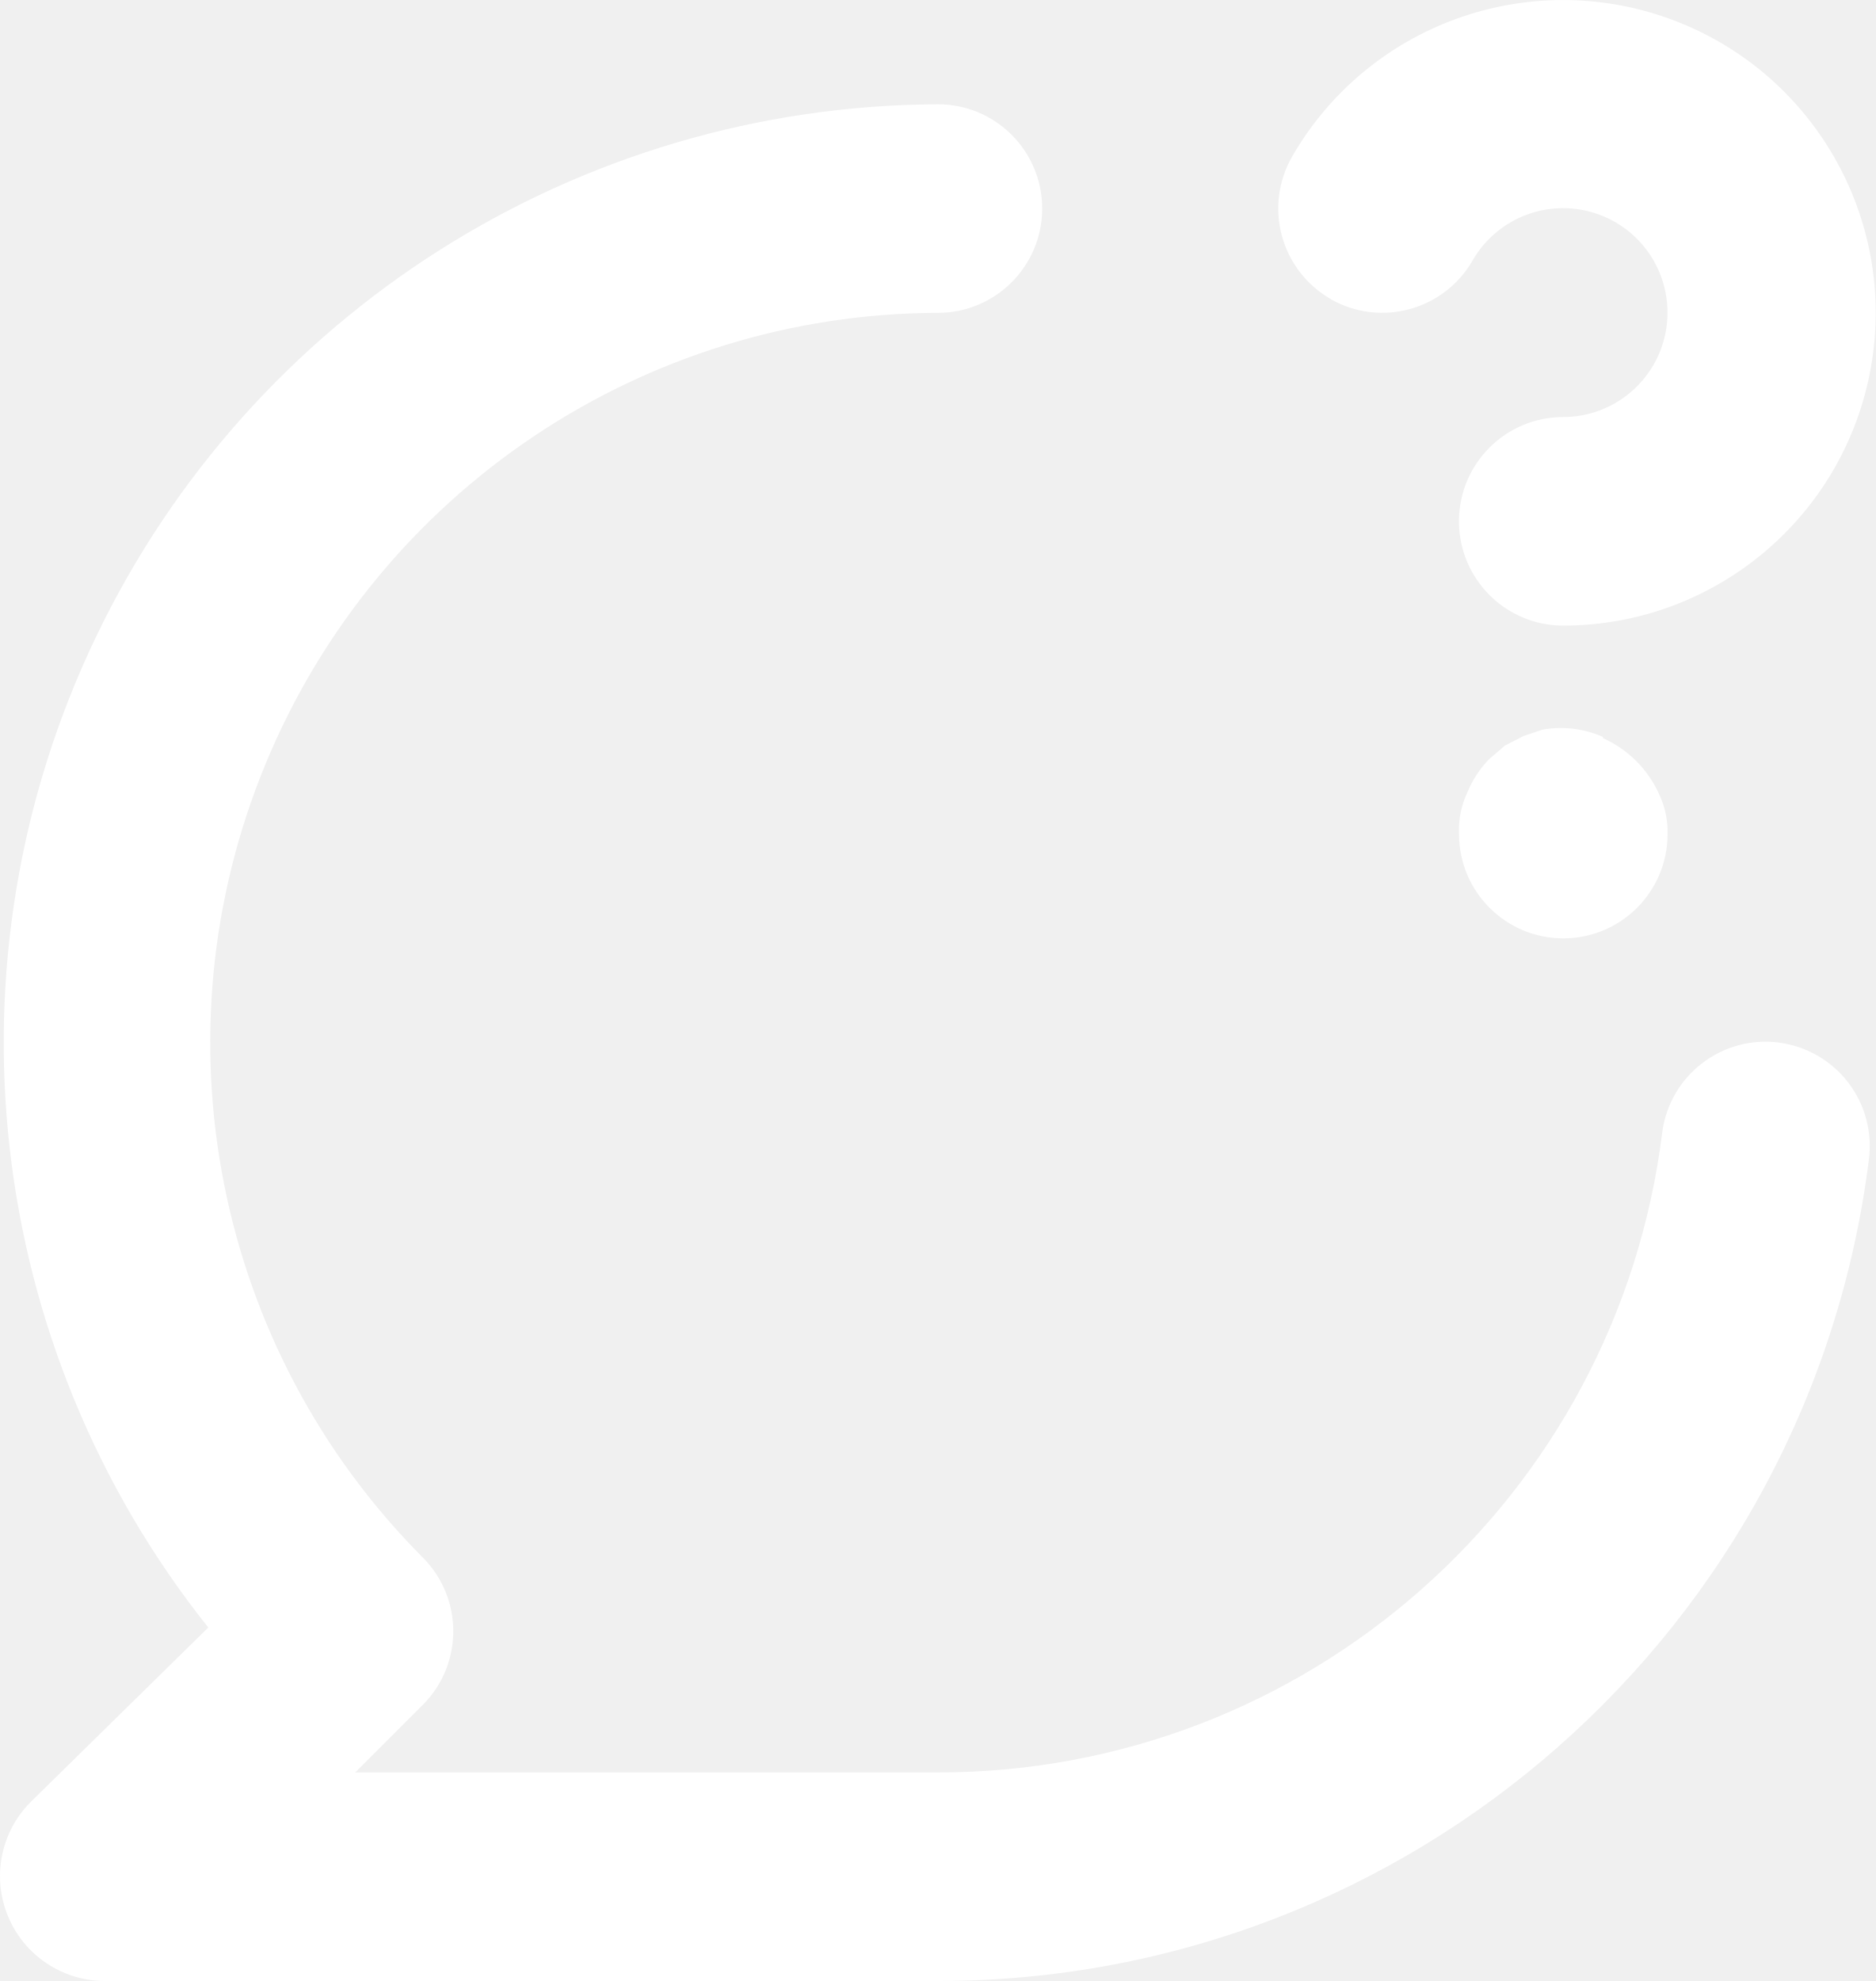
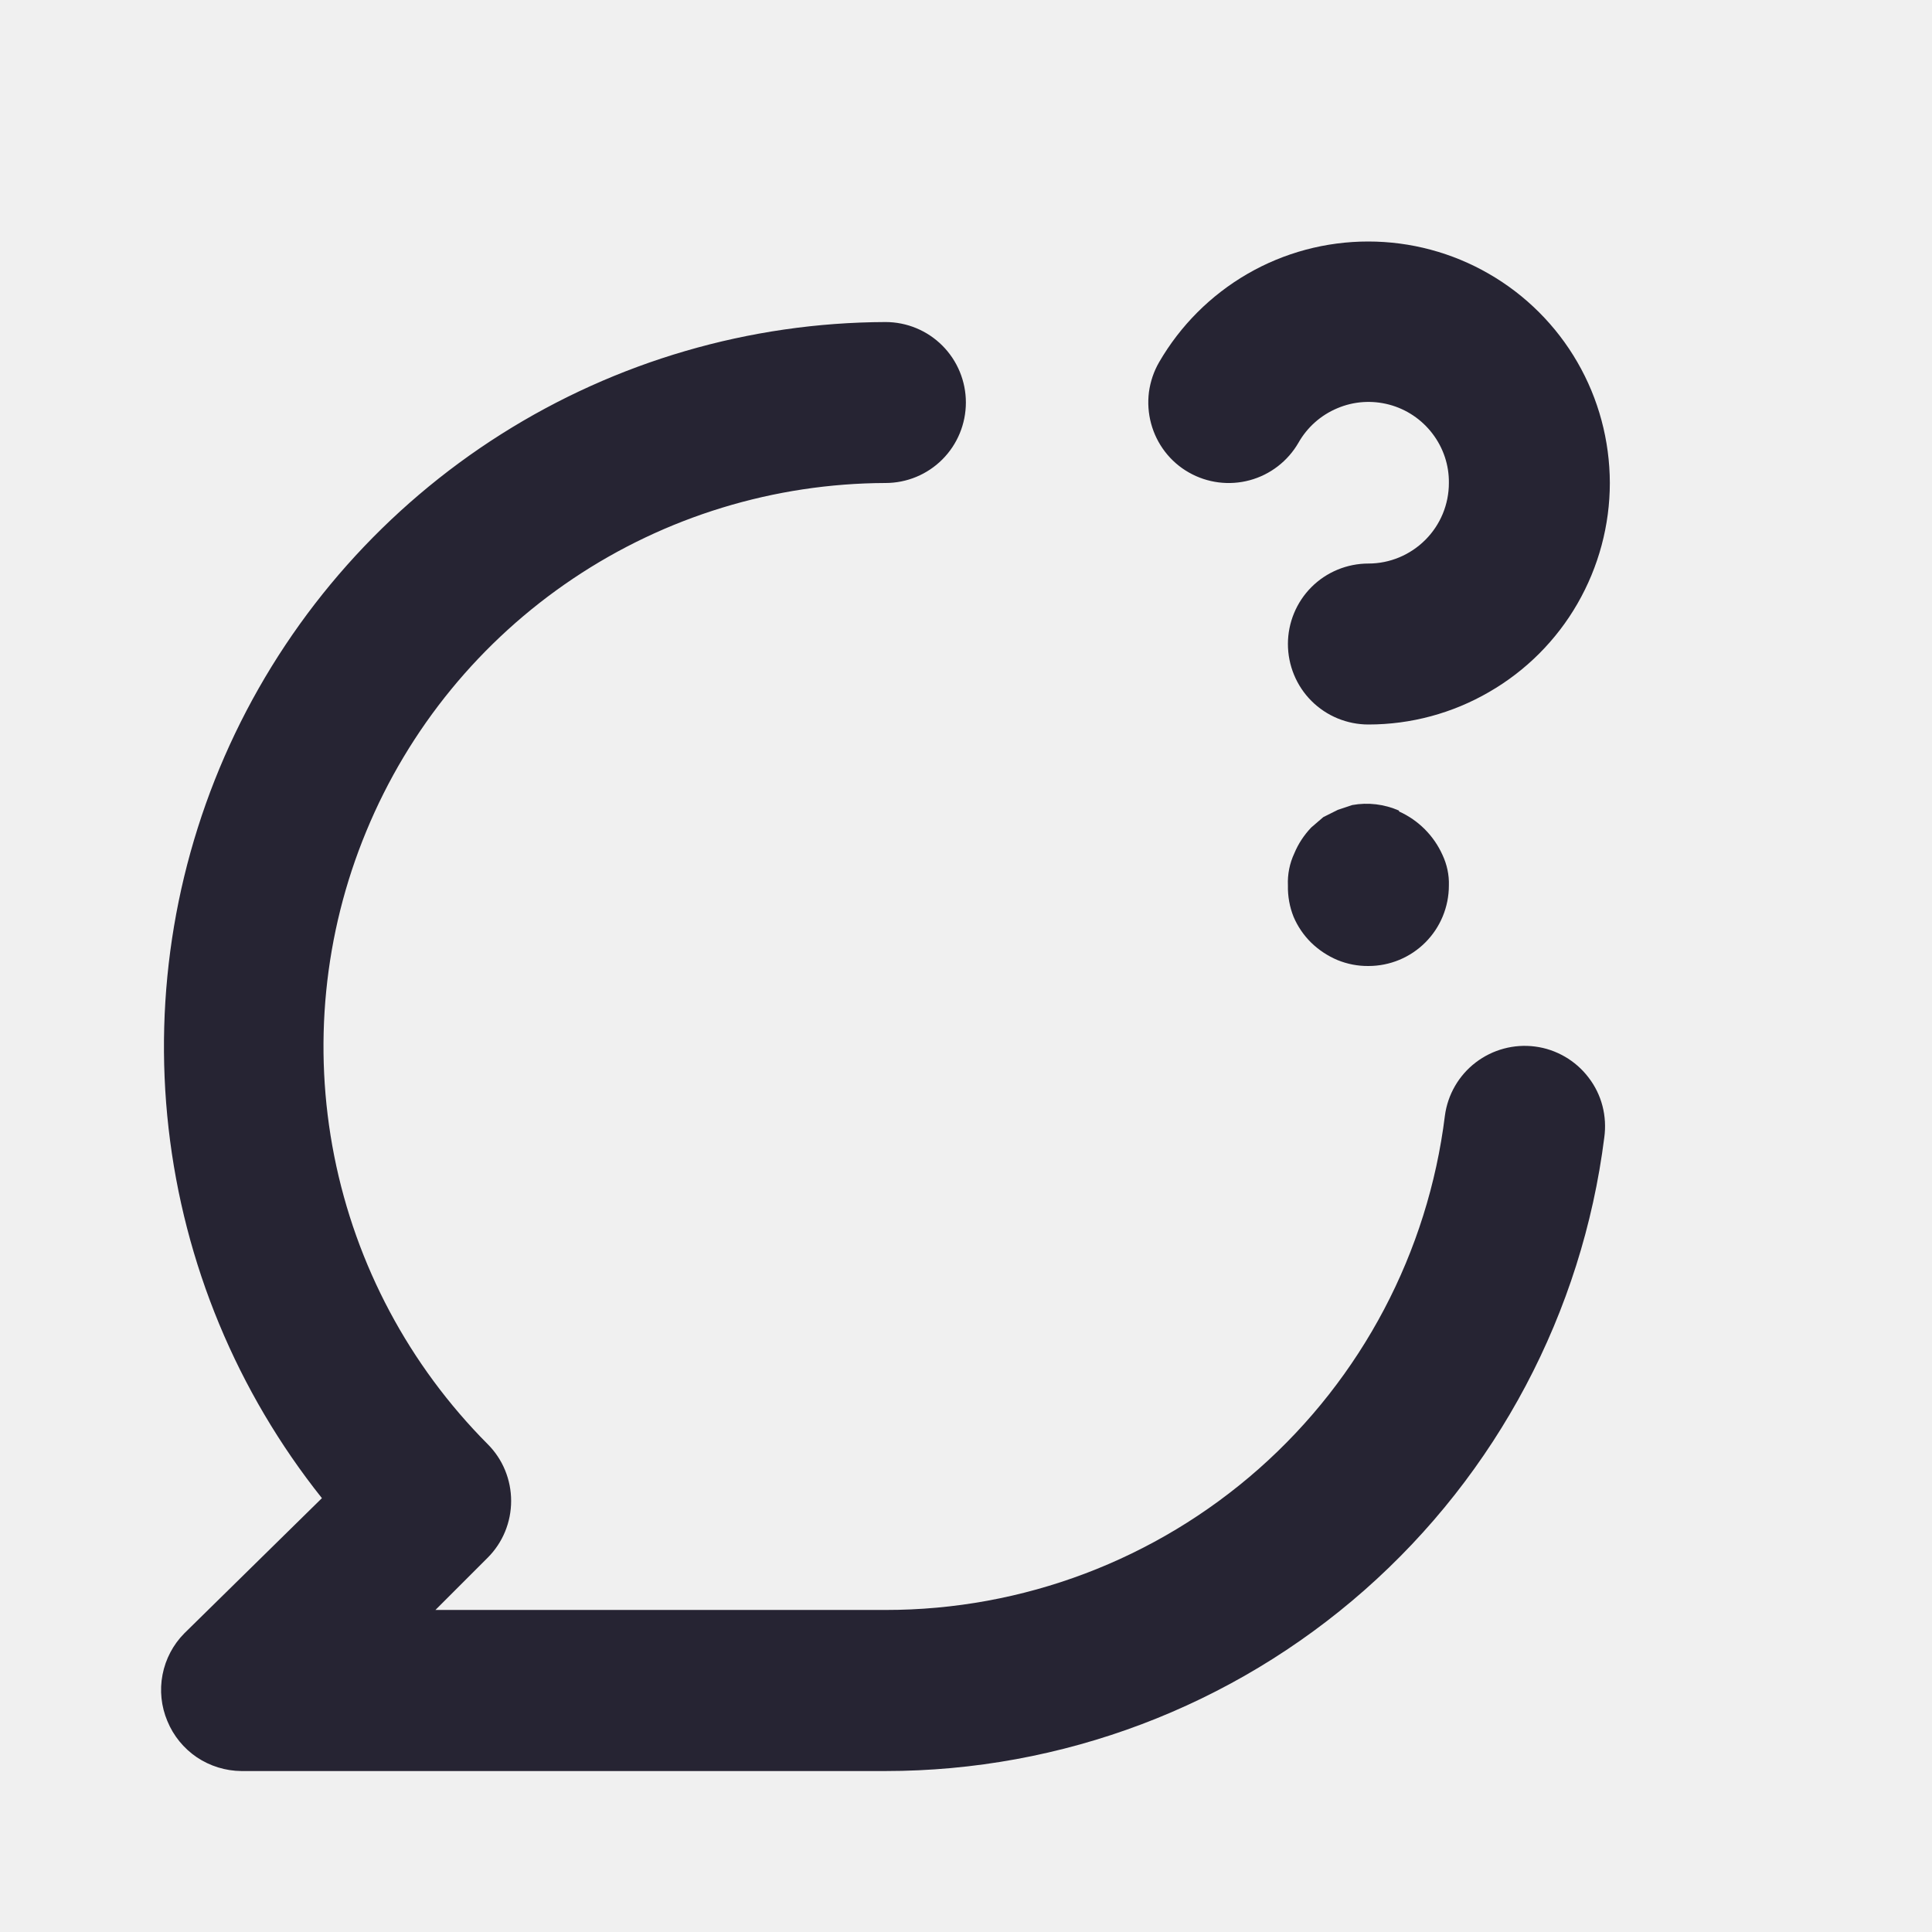
- <svg xmlns="http://www.w3.org/2000/svg" width="100%" viewBox="0 0 23.679 25" fill="#fff">
-   <path d="M18.8,6.776a1.316,1.316,0,0,0,1.789-.487,1.318,1.318,0,1,1,1.145,1.974,1.316,1.316,0,1,0,0,2.632,3.947,3.947,0,1,0-3.421-5.921,1.316,1.316,0,0,0,.487,1.8Zm5.658,9.381a1.316,1.316,0,0,0-1.474,1.132,9.21,9.21,0,0,1-9.145,8.079H6.486l.855-.855a1.316,1.316,0,0,0,0-1.855,9.21,9.21,0,0,1,6.5-15.71,1.316,1.316,0,1,0,0-2.632,11.842,11.842,0,0,0-9.21,19.223l-2.25,2.21A1.324,1.324,0,0,0,3.315,28H13.841a11.842,11.842,0,0,0,11.75-10.357,1.316,1.316,0,0,0-1.132-1.485ZM22.236,12.3a1.316,1.316,0,0,0-.763-.092l-.237.079L21,12.408l-.2.171a1.316,1.316,0,0,0-.276.421,1.105,1.105,0,0,0-.105.526,1.316,1.316,0,1,0,2.632,0,1.105,1.105,0,0,0-.105-.5,1.408,1.408,0,0,0-.711-.711Z" transform="translate(-2.002 -3)" />
+ <svg xmlns="http://www.w3.org/2000/svg" width="24" height="24" viewBox="0 0 16 16" fill="none">
+   <path d="M9.846 3.913C9.999 4 10.18 4.023 10.35 3.977C10.52 3.931 10.665 3.819 10.753 3.667C10.826 3.538 10.939 3.438 11.075 3.381C11.211 3.323 11.362 3.313 11.505 3.351C11.648 3.389 11.774 3.474 11.863 3.591C11.953 3.709 12.001 3.852 11.999 4C11.999 4.177 11.929 4.346 11.804 4.471C11.679 4.596 11.51 4.667 11.333 4.667C11.156 4.667 10.986 4.737 10.861 4.862C10.736 4.987 10.666 5.157 10.666 5.333C10.666 5.51 10.736 5.68 10.861 5.805C10.986 5.93 11.156 6 11.333 6C11.684 6 12.029 5.907 12.332 5.731C12.636 5.556 12.889 5.303 13.064 4.999C13.239 4.695 13.332 4.35 13.332 3.999C13.331 3.648 13.239 3.303 13.063 2.999C12.888 2.696 12.635 2.443 12.331 2.268C12.027 2.092 11.682 2 11.331 2C10.98 2 10.635 2.092 10.331 2.268C10.027 2.444 9.775 2.696 9.599 3C9.555 3.076 9.527 3.16 9.515 3.247C9.504 3.335 9.51 3.423 9.533 3.508C9.556 3.593 9.595 3.672 9.649 3.742C9.703 3.812 9.77 3.87 9.846 3.913ZM12.713 8.667C12.538 8.644 12.361 8.692 12.221 8.799C12.081 8.906 11.989 9.065 11.966 9.24C11.826 10.37 11.278 11.41 10.425 12.164C9.571 12.918 8.472 13.334 7.333 13.333H3.606L4.039 12.9C4.164 12.775 4.233 12.606 4.233 12.43C4.233 12.254 4.164 12.085 4.039 11.96C3.389 11.307 2.947 10.477 2.768 9.574C2.589 8.67 2.681 7.734 3.034 6.883C3.386 6.031 3.982 5.304 4.747 4.791C5.512 4.278 6.412 4.003 7.333 4C7.51 4 7.679 3.93 7.804 3.805C7.929 3.68 7.999 3.51 7.999 3.333C7.999 3.157 7.929 2.987 7.804 2.862C7.679 2.737 7.51 2.667 7.333 2.667C6.206 2.671 5.103 2.993 4.15 3.596C3.197 4.199 2.434 5.058 1.947 6.074C1.46 7.091 1.269 8.224 1.396 9.344C1.523 10.464 1.963 11.525 2.666 12.407L1.526 13.527C1.434 13.62 1.371 13.739 1.346 13.869C1.321 13.998 1.335 14.132 1.386 14.253C1.436 14.375 1.521 14.479 1.63 14.553C1.739 14.626 1.868 14.666 1.999 14.667H7.333C8.794 14.667 10.205 14.134 11.301 13.168C12.397 12.202 13.103 10.869 13.286 9.42C13.298 9.333 13.293 9.244 13.271 9.159C13.249 9.074 13.21 8.994 13.156 8.924C13.103 8.854 13.036 8.795 12.96 8.751C12.884 8.707 12.8 8.678 12.713 8.667ZM11.586 6.713C11.465 6.66 11.33 6.643 11.199 6.667L11.079 6.707L10.959 6.767L10.859 6.853C10.8 6.915 10.752 6.987 10.719 7.067C10.68 7.15 10.662 7.241 10.666 7.333C10.664 7.422 10.68 7.511 10.713 7.593C10.747 7.673 10.797 7.746 10.859 7.807C10.922 7.868 10.996 7.917 11.077 7.951C11.158 7.984 11.245 8.001 11.333 8C11.51 8 11.679 7.93 11.804 7.805C11.929 7.68 11.999 7.51 11.999 7.333C12.002 7.246 11.983 7.159 11.946 7.08C11.874 6.92 11.746 6.792 11.586 6.72V6.713Z" fill="#262433" />
</svg>
